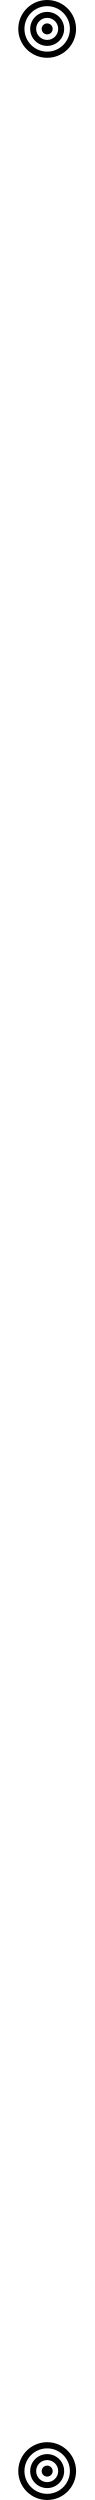
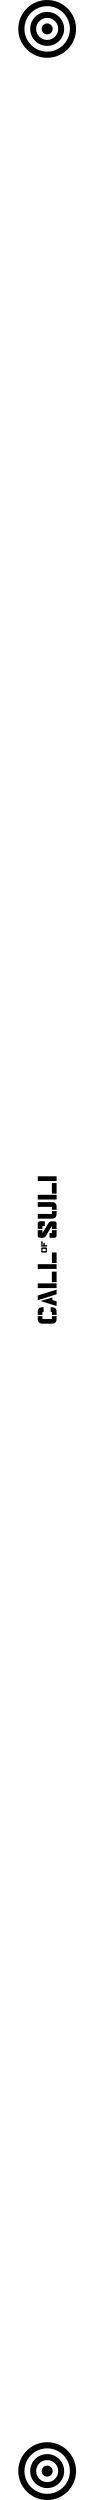
<svg xmlns="http://www.w3.org/2000/svg" width="30" height="795" viewBox="0 0 30 795" version="1.1" id="svg4035" xml:space="preserve">
  <defs id="defs4032" />
  <g id="layer1">
    <path id="path278" style="fill:#000000;stroke-width:0.114" d="M 15,0 A 9.19,9.19 0 0 0 5.81,9.19 9.19,9.19 0 0 0 15,18.381 9.19,9.19 0 0 0 24.19,9.19 9.19,9.19 0 0 0 15,0 Z m 0,1.962 A 7.228,7.228 0 0 1 22.228,9.19 7.228,7.228 0 0 1 15,16.418 7.228,7.228 0 0 1 7.772,9.19 7.228,7.228 0 0 1 15,1.962 Z m 0,1.827 A 5.401,5.401 0 0 0 9.599,9.19 5.401,5.401 0 0 0 15,14.591 5.401,5.401 0 0 0 20.401,9.19 5.401,5.401 0 0 0 15,3.79 Z m 0,1.895 A 3.506,3.506 0 0 1 18.506,9.19 3.506,3.506 0 0 1 15,12.697 3.506,3.506 0 0 1 11.494,9.19 3.506,3.506 0 0 1 15,5.684 Z m 0,1.759 A 1.747,1.747 0 0 0 13.253,9.19 1.747,1.747 0 0 0 15,10.937 1.747,1.747 0 0 0 16.746,9.19 1.747,1.747 0 0 0 15,7.444 Z" />
    <path id="path13045" style="fill:#000000;stroke-width:0.114" d="m 15,776.619 a 9.19,9.19 0 0 0 -9.19,9.19 9.19,9.19 0 0 0 9.19,9.19 9.19,9.19 0 0 0 9.19,-9.19 9.19,9.19 0 0 0 -9.19,-9.19 z m 0,1.962 a 7.228,7.228 0 0 1 7.228,7.228 7.228,7.228 0 0 1 -7.228,7.228 7.228,7.228 0 0 1 -7.228,-7.228 7.228,7.228 0 0 1 7.228,-7.228 z m 0,1.827 a 5.401,5.401 0 0 0 -5.401,5.401 5.401,5.401 0 0 0 5.401,5.401 5.401,5.401 0 0 0 5.401,-5.401 5.401,5.401 0 0 0 -5.401,-5.401 z m 0,1.895 a 3.506,3.506 0 0 1 3.506,3.506 3.506,3.506 0 0 1 -3.506,3.506 3.506,3.506 0 0 1 -3.506,-3.506 3.506,3.506 0 0 1 3.506,-3.506 z m 0,1.759 a 1.747,1.747 0 0 0 -1.747,1.747 1.747,1.747 0 0 0 1.747,1.747 1.747,1.747 0 0 0 1.746,-1.747 1.747,1.747 0 0 0 -1.746,-1.747 z" />
+     <g id="g559" transform="matrix(0.9237099,0,0,0.9237099,1.144349,127.9827)">
+       <g id="g4167" transform="matrix(0,-0.2593341,0.2593341,0,-63.508,371.7437)" style="font-style:normal;font-variant:normal;font-weight:normal;font-stretch:normal;font-size:40px;line-height:125%;font-family:'Major Snafu';-inkscape-font-specification:'Major Snafu, Normal';text-align:start;letter-spacing:0px;word-spacing:0px;writing-mode:lr-tb;text-anchor:start;fill:#000000;fill-opacity:1;stroke:none;stroke-width:1px;stroke-linecap:butt;stroke-linejoin:miter;stroke-opacity:1">
+         <path id="path4141" d="m 216.794,315.219 q -6.27,0 -6.27,-6.211 v -12.539 q 0,-6.211 6.23,-6.211 h 3.828 v 6.211 l -3.828,-0.019 -0.019,12.539 h 3.848 v 6.23 h -3.789 z m 15.605,-6.172 0.019,-1.68 -6.25,-0.019 v 1.66 h -3.945 v 6.23 h 3.945 q 6.23,0 6.23,-6.191 z m 0,-12.617 q 0,-6.211 -6.23,-6.211 h -3.945 v 6.25 h 3.945 v 1.543 l 6.25,-0.019 -0.019,-1.562 z" />
+         <path id="path4143" d="m 233.962,315.239 6.68,-21.328 4.688,15.801 h -3.379 l -1.738,5.527 z m 15.586,0 -7.852,-25 h 6.25 l 7.852,25 z" />
+         <path id="path4145" d="m 264.04,290.239 v 25 h -6.25 v -25 z m 15.605,18.75 v 6.25 h -14.043 v -6.25 z" />
+         <path id="path4147" d="m 289.509,290.239 v 25 h -6.25 v -25 z m 15.605,18.75 v 6.25 h -14.043 v -6.25 z" />
+       </g>
+       <g id="g4173" transform="matrix(0,-0.139315,0.139315,0,-27.51584,334.5317)" style="font-style:normal;font-variant:normal;font-weight:normal;font-stretch:normal;font-size:40px;line-height:125%;font-family:'Major Snafu';-inkscape-font-specification:'Major Snafu, Normal';text-align:start;letter-spacing:0px;word-spacing:0px;writing-mode:lr-tb;text-anchor:start;fill:#000000;fill-opacity:1;stroke:none;stroke-width:1px;stroke-linecap:butt;stroke-linejoin:miter;stroke-opacity:1">
+         <path id="path4149" d="m 304.098,304.87 q -3.674,0 -3.674,-3.64 v -7.348 q 0,-3.64 3.651,-3.64 h 2.243 v 3.64 l -2.243,-0.011 -0.011,7.348 h 2.255 v 3.651 h -2.221 z m 9.145,-3.617 v -7.394 q 0,-3.64 -3.651,-3.64 h -2.312 v 3.663 h 2.312 v 7.348 h -2.312 v 3.651 h 2.312 q 3.651,0 3.651,-3.628 z" />
+         <path id="path4151" d="m 315.304,304.882 v -14.651 h 3.663 v 5.494 h 5.494 v 3.663 h -5.494 v 5.494 z m 4.578,-10.988 v -3.663 h 8.23 v 3.663 z" />
+       </g>
+       <path d="m 17.436,287.567 q 0.81,0 0.81,-0.805 v -1.823 h -1.621 v 1.018 h -0.815 v 1.611 z m 0.8,-3.029 v -1.839 q 0,-0.795 -0.8,-0.795 h -0.815 q -0.81,-0.01 -1.205,0.653 l -2.041,3.389 0.005,-0.998 h -1.626 v 1.803 q 0,0.815 0.815,0.815 h 0.815 q 0.8,0.005 1.19,-0.643 l 2.046,-3.414 v 1.028 h 1.616 z m -5.668,-2.644 q -0.81,0 -0.81,0.821 v 1.818 h 1.621 v -1.023 h 0.821 l -0.005,-1.621 -1.626,0.005 z" id="path4153" style="font-style:normal;font-variant:normal;font-weight:normal;font-stretch:normal;font-size:40px;line-height:125%;font-family:'Major Snafu';-inkscape-font-specification:'Major Snafu, Normal';text-align:start;letter-spacing:0px;word-spacing:0px;writing-mode:lr-tb;text-anchor:start;fill:#000000;fill-opacity:1;stroke:none;stroke-width:0.259px;stroke-linecap:butt;stroke-linejoin:miter;stroke-opacity:1" />
+       <path d="m 18.242,279.357 q 0,1.626 -1.611,1.626 h -4.863 v -1.616 l 4.857,0.005 v -0.998 h 1.616 v 0.983 z m -1.601,-4.047 -4.888,-0.005 v 1.621 h 4.878 v 1.023 h 1.616 v -1.023 q 0,-1.616 -1.606,-1.616 z" id="path4155" style="font-style:normal;font-variant:normal;font-weight:normal;font-stretch:normal;font-size:40px;line-height:125%;font-family:'Major Snafu';-inkscape-font-specification:'Major Snafu, Normal';text-align:start;letter-spacing:0px;word-spacing:0px;writing-mode:lr-tb;text-anchor:start;fill:#000000;fill-opacity:1;stroke:none;stroke-width:0.259px;stroke-linecap:butt;stroke-linejoin:miter;stroke-opacity:1" />
+       <path d="m 11.763,272.777 h 6.483 v 1.621 h -6.483 z m 4.863,-4.047 h 1.621 v 3.642 h -1.621 z" id="path4157" style="font-style:normal;font-variant:normal;font-weight:normal;font-stretch:normal;font-size:40px;line-height:125%;font-family:'Major Snafu';-inkscape-font-specification:'Major Snafu, Normal';text-align:start;letter-spacing:0px;word-spacing:0px;writing-mode:lr-tb;text-anchor:start;fill:#000000;fill-opacity:1;stroke:none;stroke-width:0.259px;stroke-linecap:butt;stroke-linejoin:miter;stroke-opacity:1" />
+       <path d="m 18.247,268.027 h -6.483 v -1.621 h 6.483 z" id="path4159" style="font-style:normal;font-variant:normal;font-weight:normal;font-stretch:normal;font-size:40px;line-height:125%;font-family:'Major Snafu';-inkscape-font-specification:'Major Snafu, Normal';text-align:start;letter-spacing:0px;word-spacing:0px;writing-mode:lr-tb;text-anchor:start;fill:#000000;fill-opacity:1;stroke:none;stroke-width:0.259px;stroke-linecap:butt;stroke-linejoin:miter;stroke-opacity:1" />
+     </g>
  </g>
</svg>
